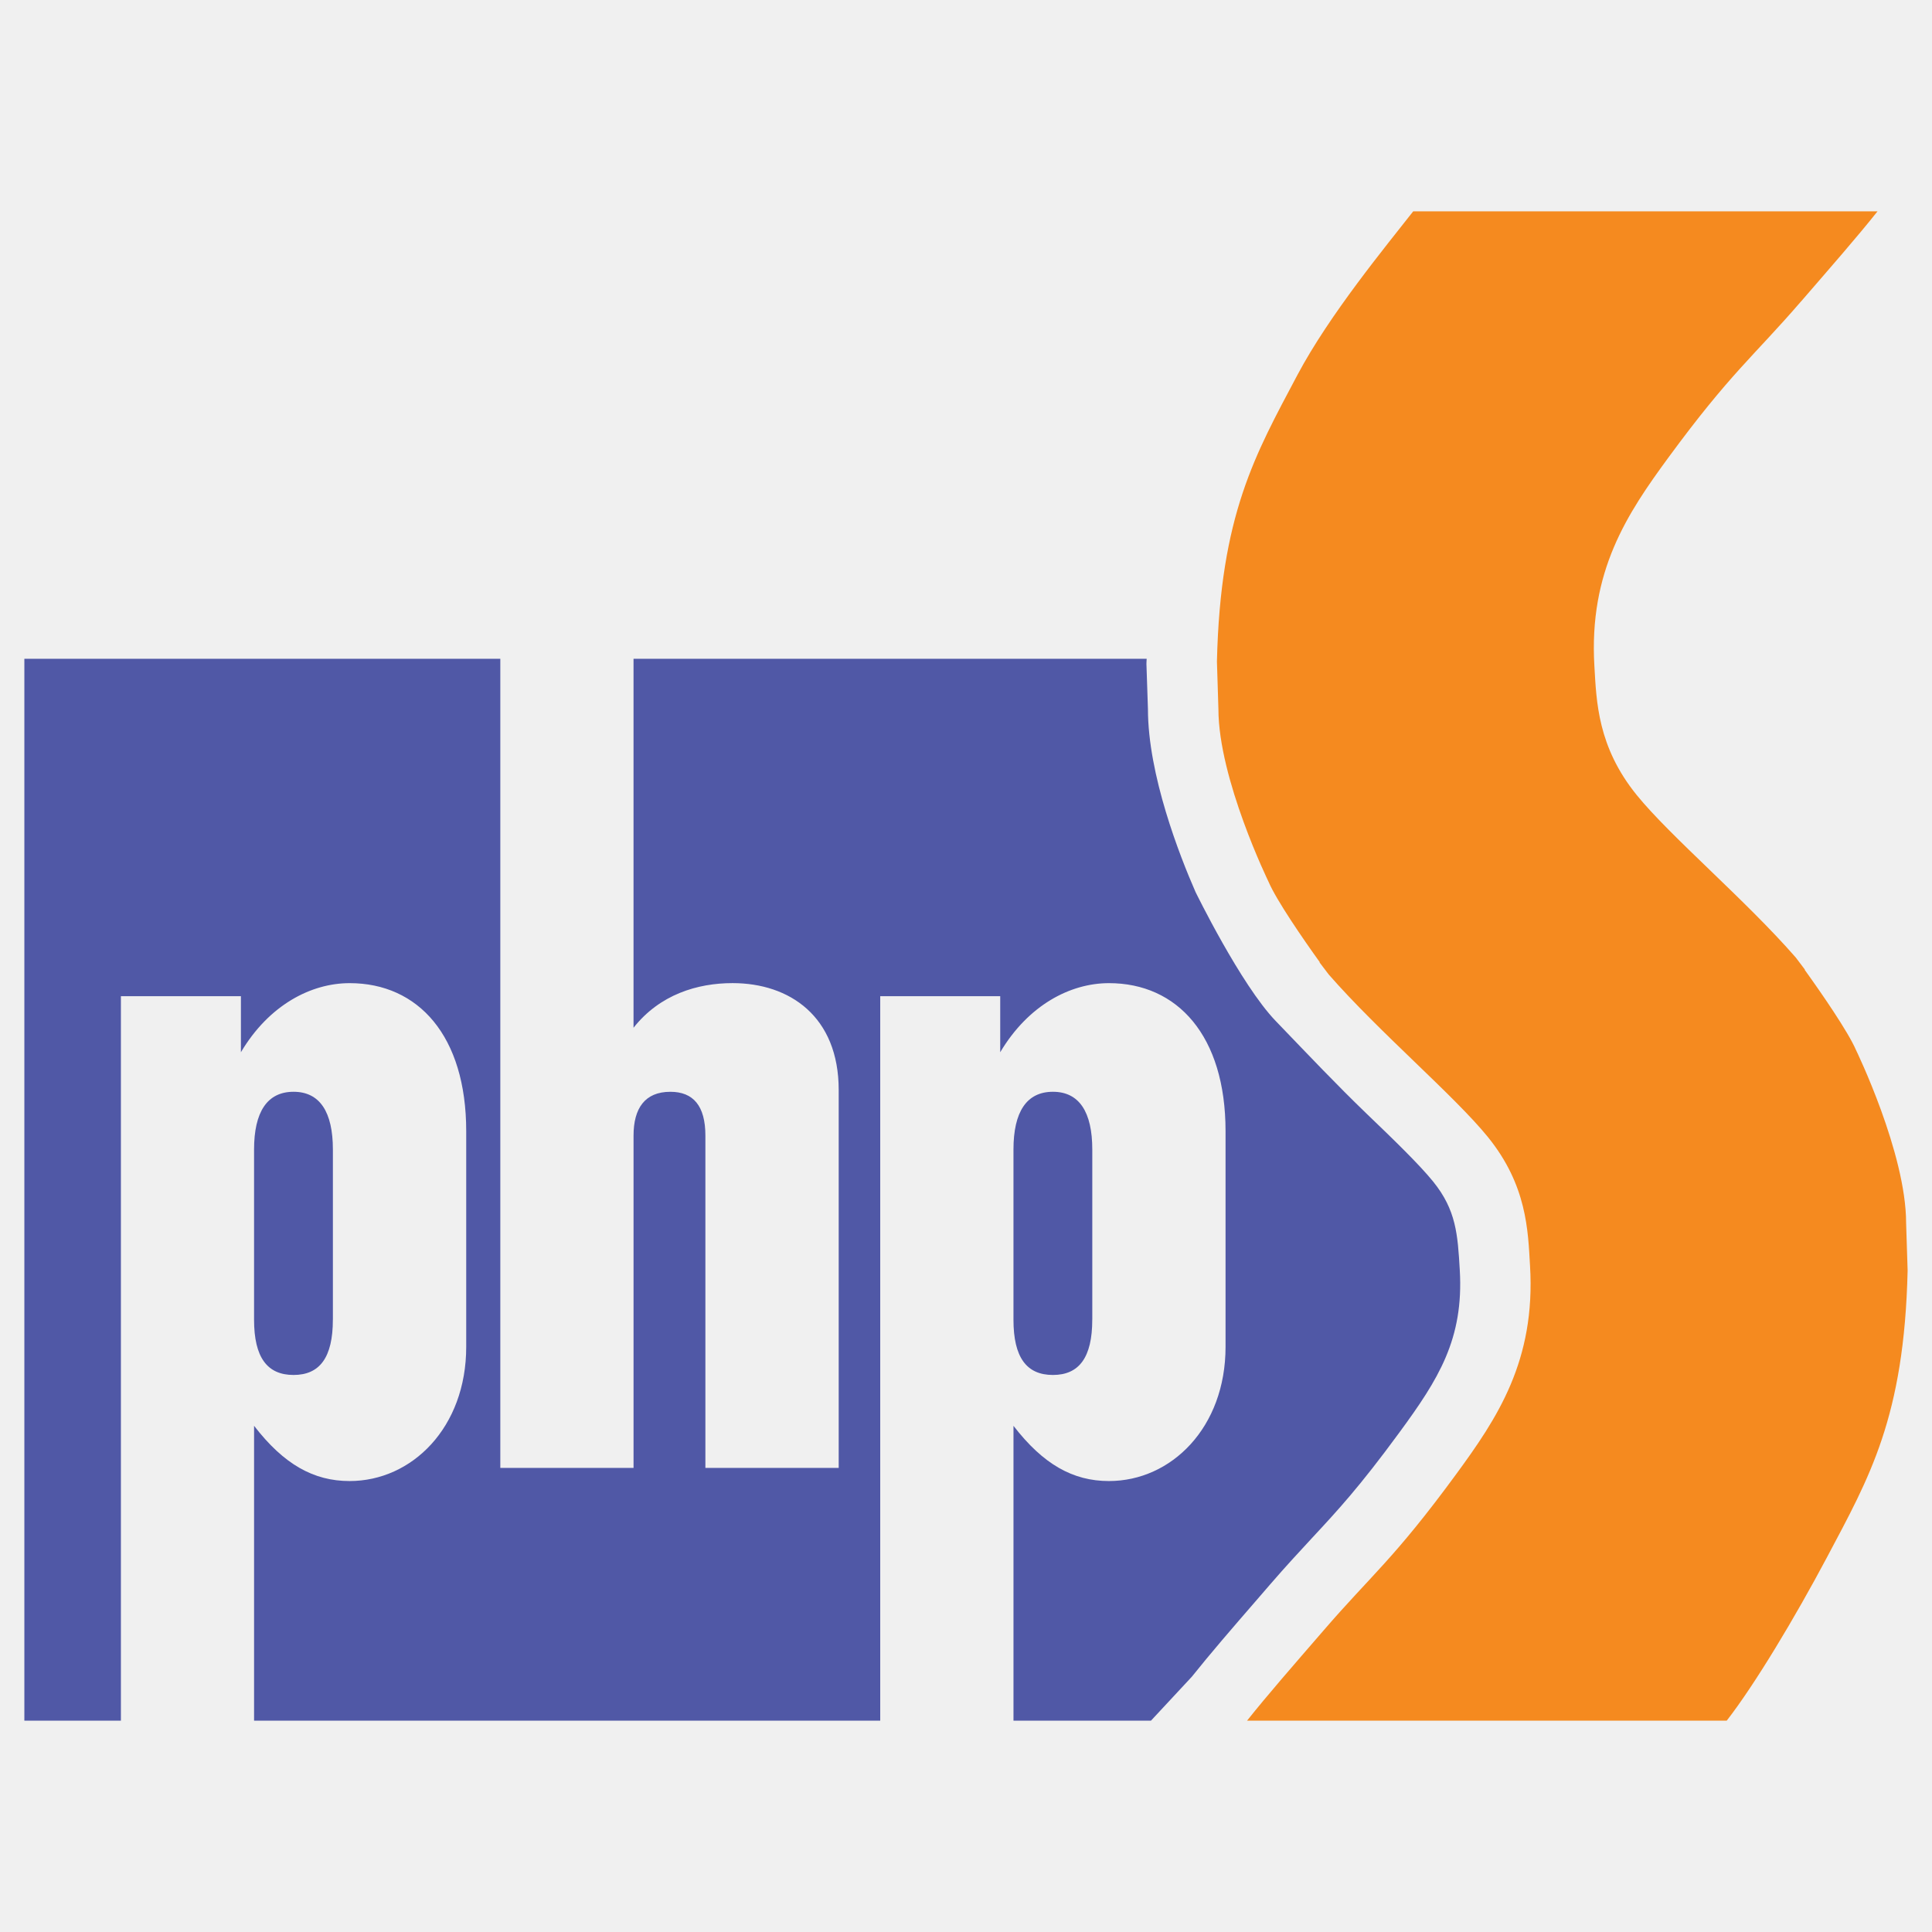
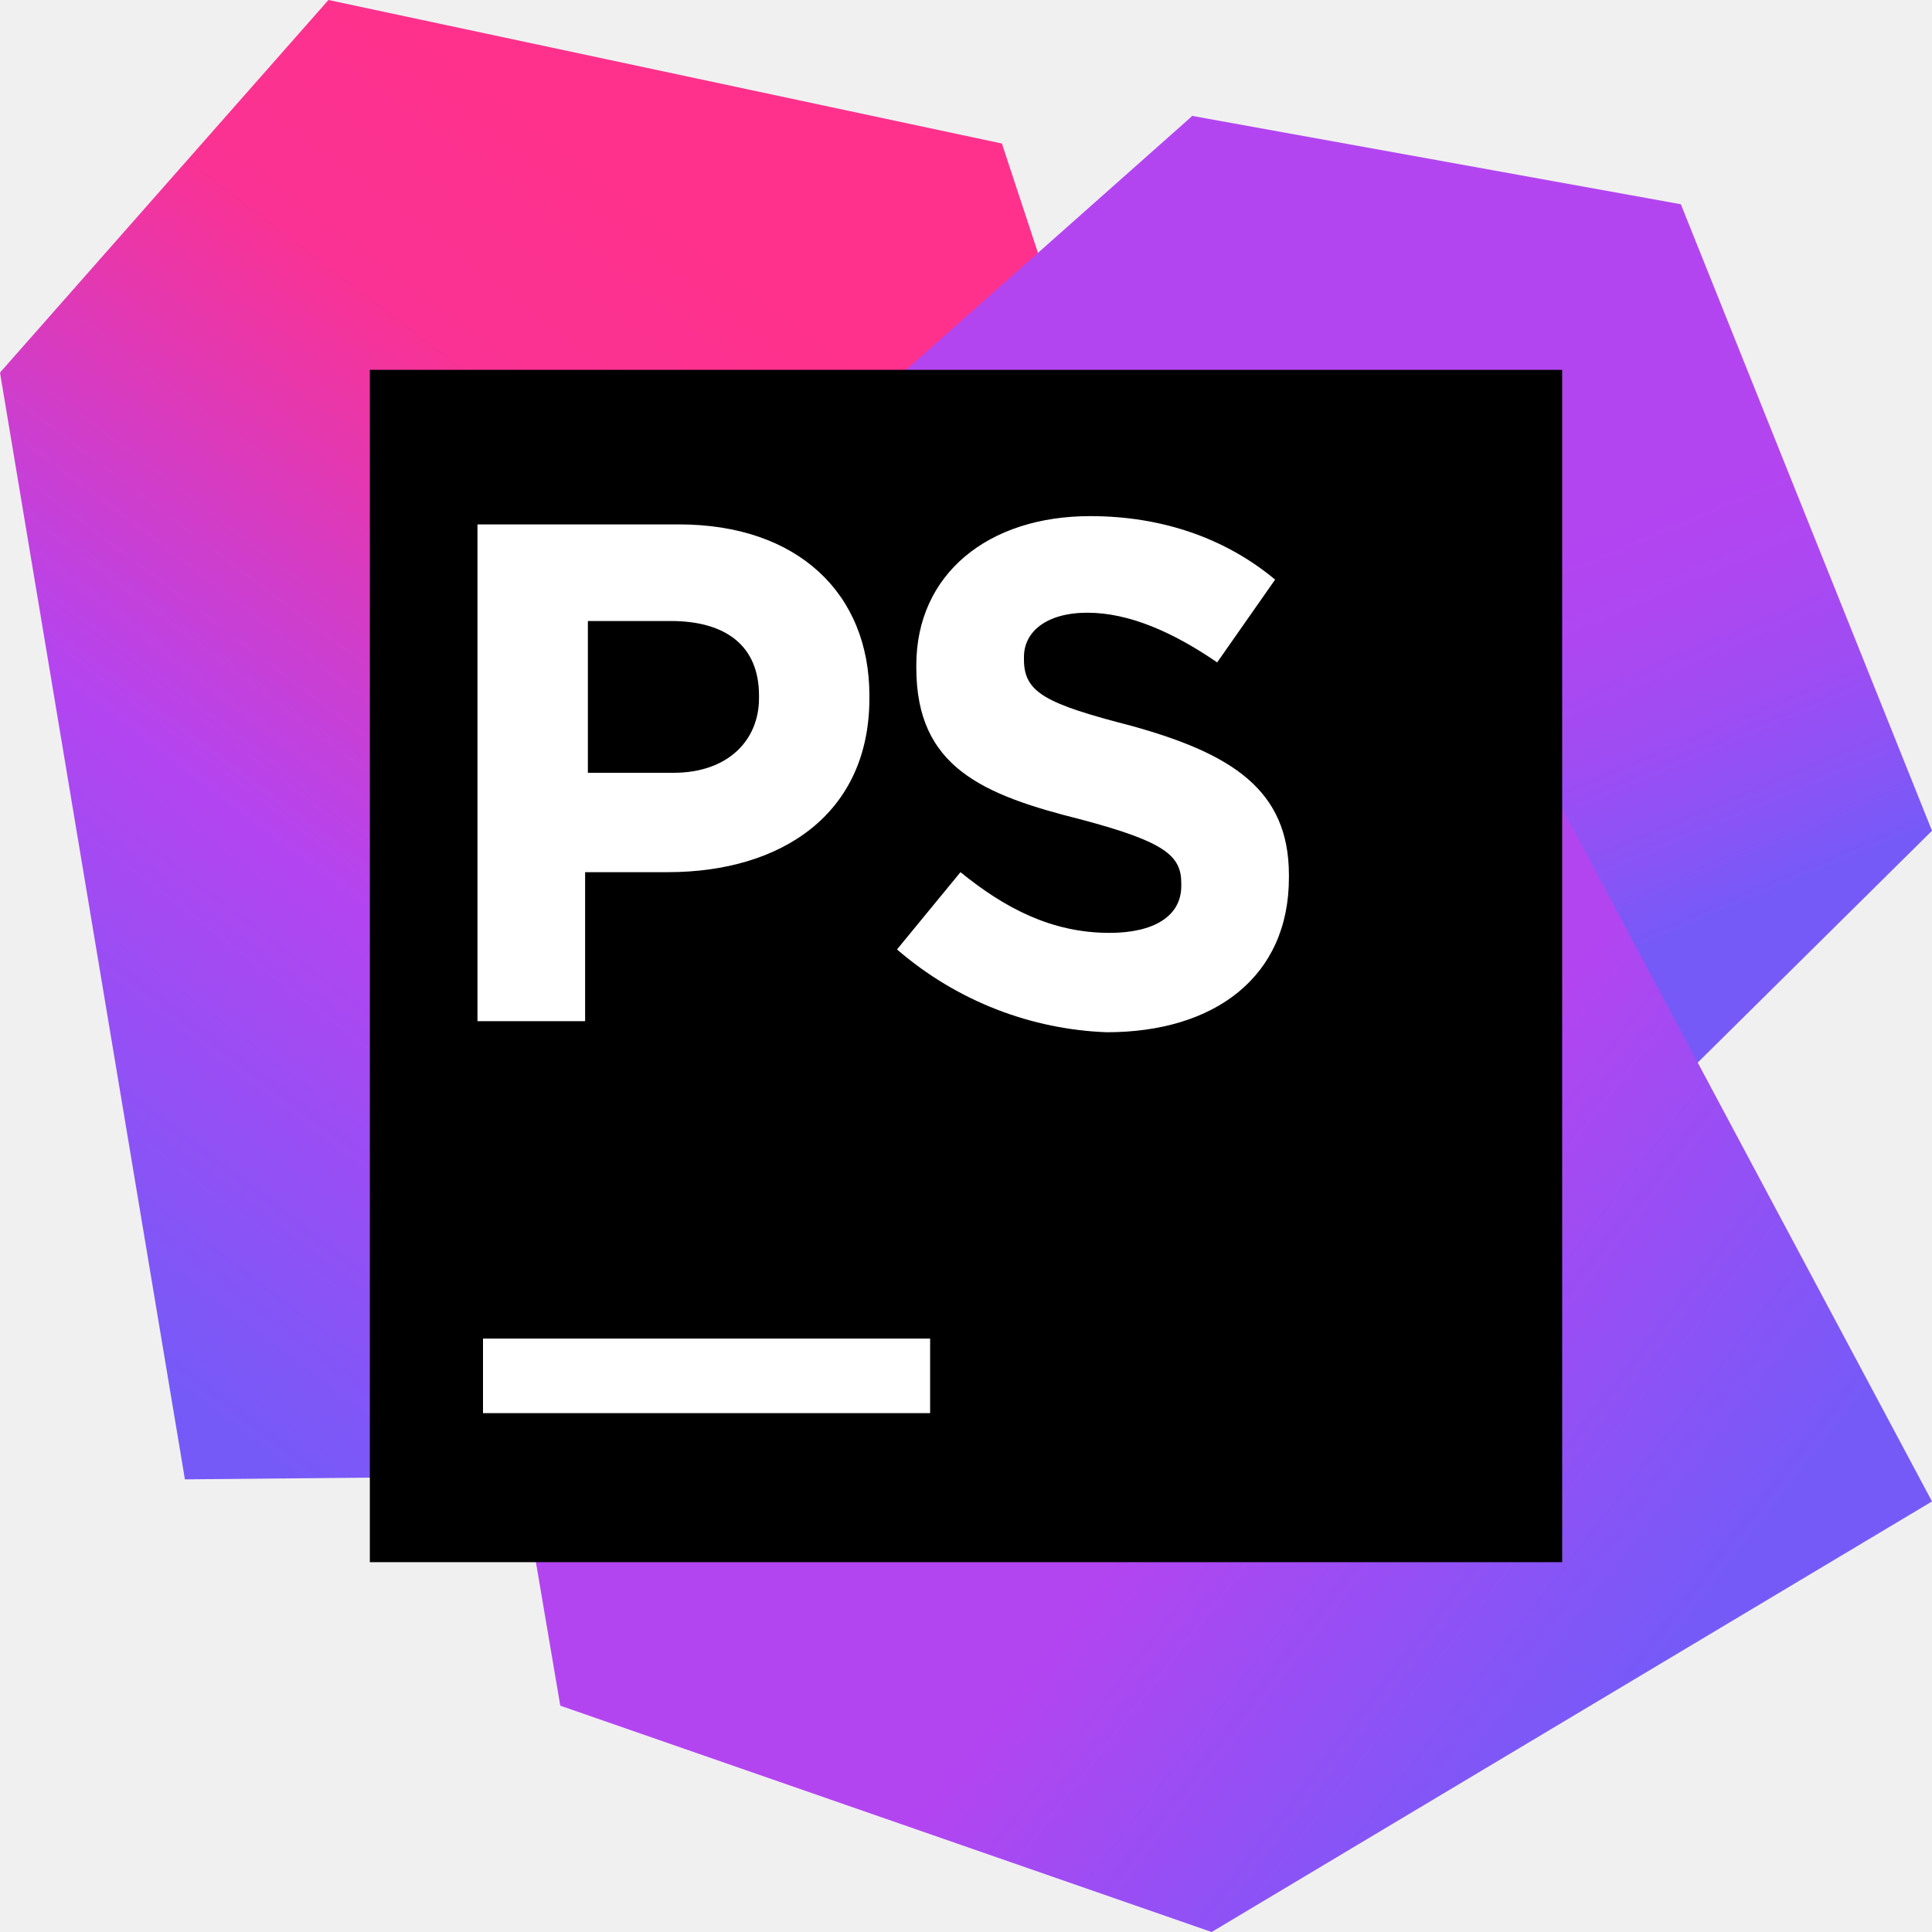
- <svg xmlns="http://www.w3.org/2000/svg" viewBox="0 0 128 128">
-   <path fill="#5058A6" d="M67.145 94.463c1.973 2.56 3.948 3.66 6.325 3.66 4.13 0 7.726-3.543 7.726-8.892V74.946c0-6.33-3.19-9.81-7.726-9.81-2.552 0-5.34 1.445-7.203 4.577v-3.714h-7.95V114H16.833V94.463c1.973 2.56 3.95 3.66 6.33 3.66 4.127 0 7.725-3.543 7.725-8.892V74.946c0-6.33-3.188-9.81-7.724-9.81-2.555 0-5.344 1.445-7.203 4.577v-3.714H8.01V114H1.614V43.646h31.533v53.607h8.827V75.237c0-1.803.747-2.903 2.44-2.903 1.514 0 2.32.928 2.32 2.903v22.015h8.832V72.217c0-4.88-3.255-7.083-7.033-7.083-2.326 0-4.82.752-6.56 2.957V43.647H75.97c-.005.12-.016.213-.016.335l.1 2.992c0 4.374 2.107 9.736 3.15 12.116 0 0 2.994 6.14 5.312 8.55 2.313 2.405 4.018 4.207 5.982 6.103 1.82 1.745 3.528 3.4 4.45 4.537 1.532 1.893 1.628 3.51 1.766 5.86.27 4.58-1.412 7.237-4.012 10.78-2.646 3.61-4.097 5.17-5.778 6.978-.843.912-1.723 1.858-2.776 3.076l-.848.982c-1.694 1.952-3.124 3.61-4.337 5.13L76.253 114h-9.107V94.463zm5.222-7.03v-11.27c0-2.497-.87-3.83-2.608-3.83-1.748 0-2.614 1.333-2.614 3.83v11.27c0 2.5.867 3.662 2.613 3.662 1.738 0 2.607-1.162 2.607-3.662zm-50.312 0v-11.27c0-2.497-.867-3.83-2.606-3.83-1.745 0-2.617 1.333-2.617 3.83v11.27c0 2.5.872 3.662 2.616 3.662 1.738 0 2.605-1.162 2.605-3.662z" />
-   <path fill="#F58A1F" d="M119.32 19.977c2.028-2.348 3.7-4.25 5.072-5.977H93.63c-1.83 2.337-5.547 6.84-7.67 10.837-2.8 5.288-5.11 9.258-5.335 18.994l.098 3.14c0 4.64 3.326 11.458 3.326 11.458.517 1.212 2.272 3.765 3.394 5.325h-.026c.372.492.614.808.614.808 3.315 3.798 8.333 8.04 10.547 10.77 2.59 3.2 2.655 6.194 2.79 8.523.38 6.3-2.174 10.103-4.902 13.826-4.12 5.622-5.61 6.667-8.782 10.347-2.026 2.343-3.69 4.243-5.065 5.972h31.78c1.867-2.402 4.515-6.818 6.65-10.838 2.802-5.288 5.113-9.26 5.336-18.99l-.1-3.14c0-4.64-3.32-11.464-3.32-11.464-.52-1.21-2.275-3.752-3.405-5.323h.025a50 50 0 0 0-.612-.808c-3.307-3.797-8.333-8.04-10.54-10.768-2.59-3.197-2.663-6.19-2.8-8.528-.376-6.302 2.174-10.103 4.902-13.826 4.126-5.617 5.612-6.667 8.784-10.34z" />
+ <svg xmlns="http://www.w3.org/2000/svg" xml:space="preserve" viewBox="0 0 70 70">
+   <linearGradient id="d44cfe20a" x1=".558" x2="29.947" y1="46.846" y2="8.026" gradientUnits="userSpaceOnUse">
+     <stop offset=".016" style="stop-color:#765af8" />
+     <stop offset=".382" style="stop-color:#b345f1" />
+     <stop offset=".758" style="stop-color:#fa3293" />
+     <stop offset=".941" style="stop-color:#ff318c" />
+   </linearGradient>
+   <path d="m39.6 15.2-3.3-10L11.9 0 0 13.5l37.2 19z" style="fill:url(#d44cfe20a)" />
+   <linearGradient id="d44cfe20b" x1="2.73" x2="32.072" y1="48.379" y2="9.621" gradientUnits="userSpaceOnUse">
+     <stop offset=".016" style="stop-color:#765af8" />
+     <stop offset=".382" style="stop-color:#b345f1" />
+     <stop offset=".758" style="stop-color:#fa3293" />
+     <stop offset=".941" style="stop-color:#ff318c" />
+   </linearGradient>
+   <path d="m28 41.4-.7-20.8L0 13.5l6.7 40.1 21.3-.2z" style="fill:url(#d44cfe20b)" />
+   <linearGradient id="d44cfe20c" x1="50.857" x2="34.274" y1="46.405" y2="7.048" gradientUnits="userSpaceOnUse">
+     <stop offset=".183" style="stop-color:#765af8" />
+     <stop offset=".238" style="stop-color:#8655f6" />
+     <stop offset=".345" style="stop-color:#9f4cf3" />
+     <stop offset=".443" style="stop-color:#ae47f2" />
+     <stop offset=".522" style="stop-color:#b345f1" />
+   </linearGradient>
+   <path d="m22.1 41 1.3-16.5L43.2 4.2l17.7 3.2L70 30.1l-9.5 9.4L45 37l-9.6 10.1z" style="fill:url(#d44cfe20c)" />
+   <linearGradient id="d44cfe20d" x1="63.266" x2="24.698" y1="57.339" y2="27.516" gradientUnits="userSpaceOnUse">
+     <stop offset=".016" style="stop-color:#765af8" />
+     <stop offset=".382" style="stop-color:#b345f1" />
+   </linearGradient>
+   <path d="M43.2 4.2 14.8 29.4l5.5 32.4L43.9 70 70 54.4z" style="fill:url(#d44cfe20d)" />
+   <path d="M13.4 13.4h43.2v43.2H13.4z" style="fill:#000" />
+   <path d="M17.5 48.5h16.2v2.7H17.5zM17.3 19h7.3c4.3 0 6.9 2.5 6.9 6.2v.1c0 4.2-3.2 6.3-7.3 6.3h-3V37h-3.9zm7.1 9c2 0 3.1-1.2 3.1-2.7v-.1c0-1.8-1.2-2.7-3.2-2.7h-3V28zM32.5 34.4l2.3-2.8c1.6 1.3 3.3 2.2 5.4 2.2 1.6 0 2.6-.6 2.6-1.7V32c0-1-.6-1.5-3.6-2.3-3.6-.9-6-1.9-6-5.5v-.1c0-3.3 2.6-5.4 6.3-5.4 2.6 0 4.9.8 6.7 2.3l-2.1 3c-1.6-1.1-3.2-1.8-4.7-1.8s-2.3.7-2.3 1.6v.1c0 1.2.8 1.6 3.9 2.4 3.6 1 5.7 2.3 5.7 5.4v.1c0 3.6-2.7 5.6-6.6 5.6-2.7-.1-5.4-1.1-7.6-3" style="fill:#fff" />
</svg>
